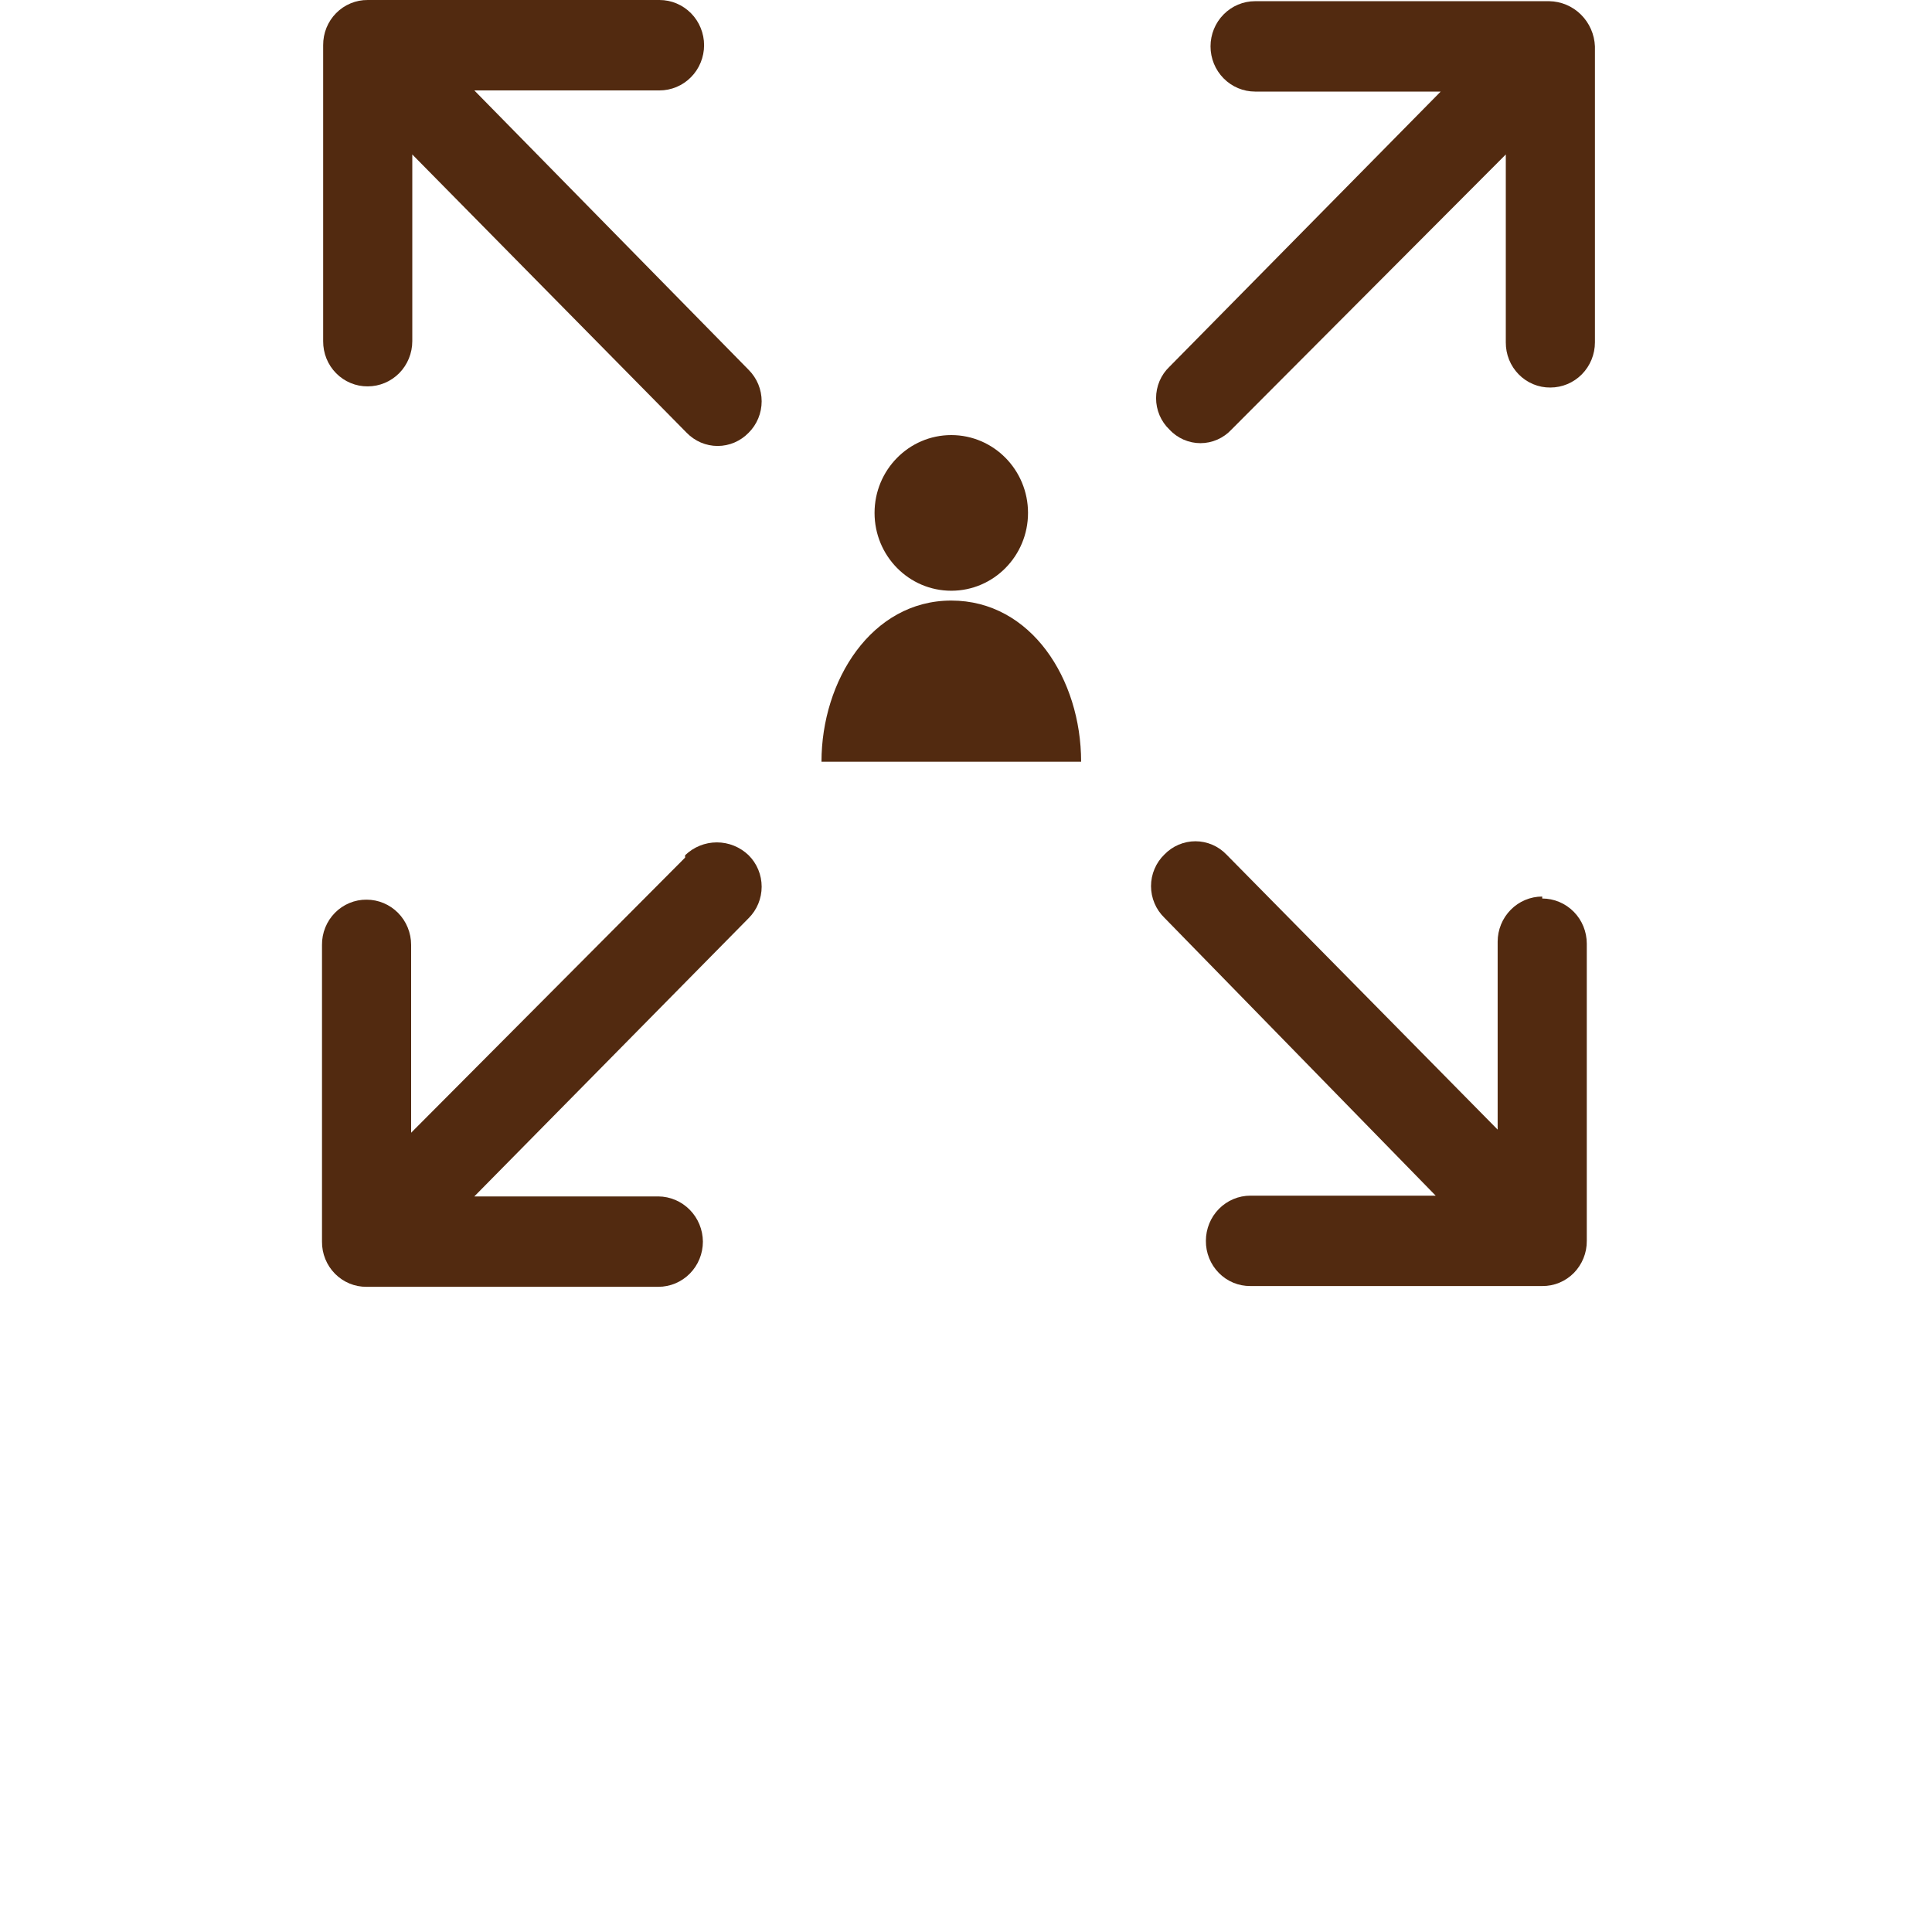
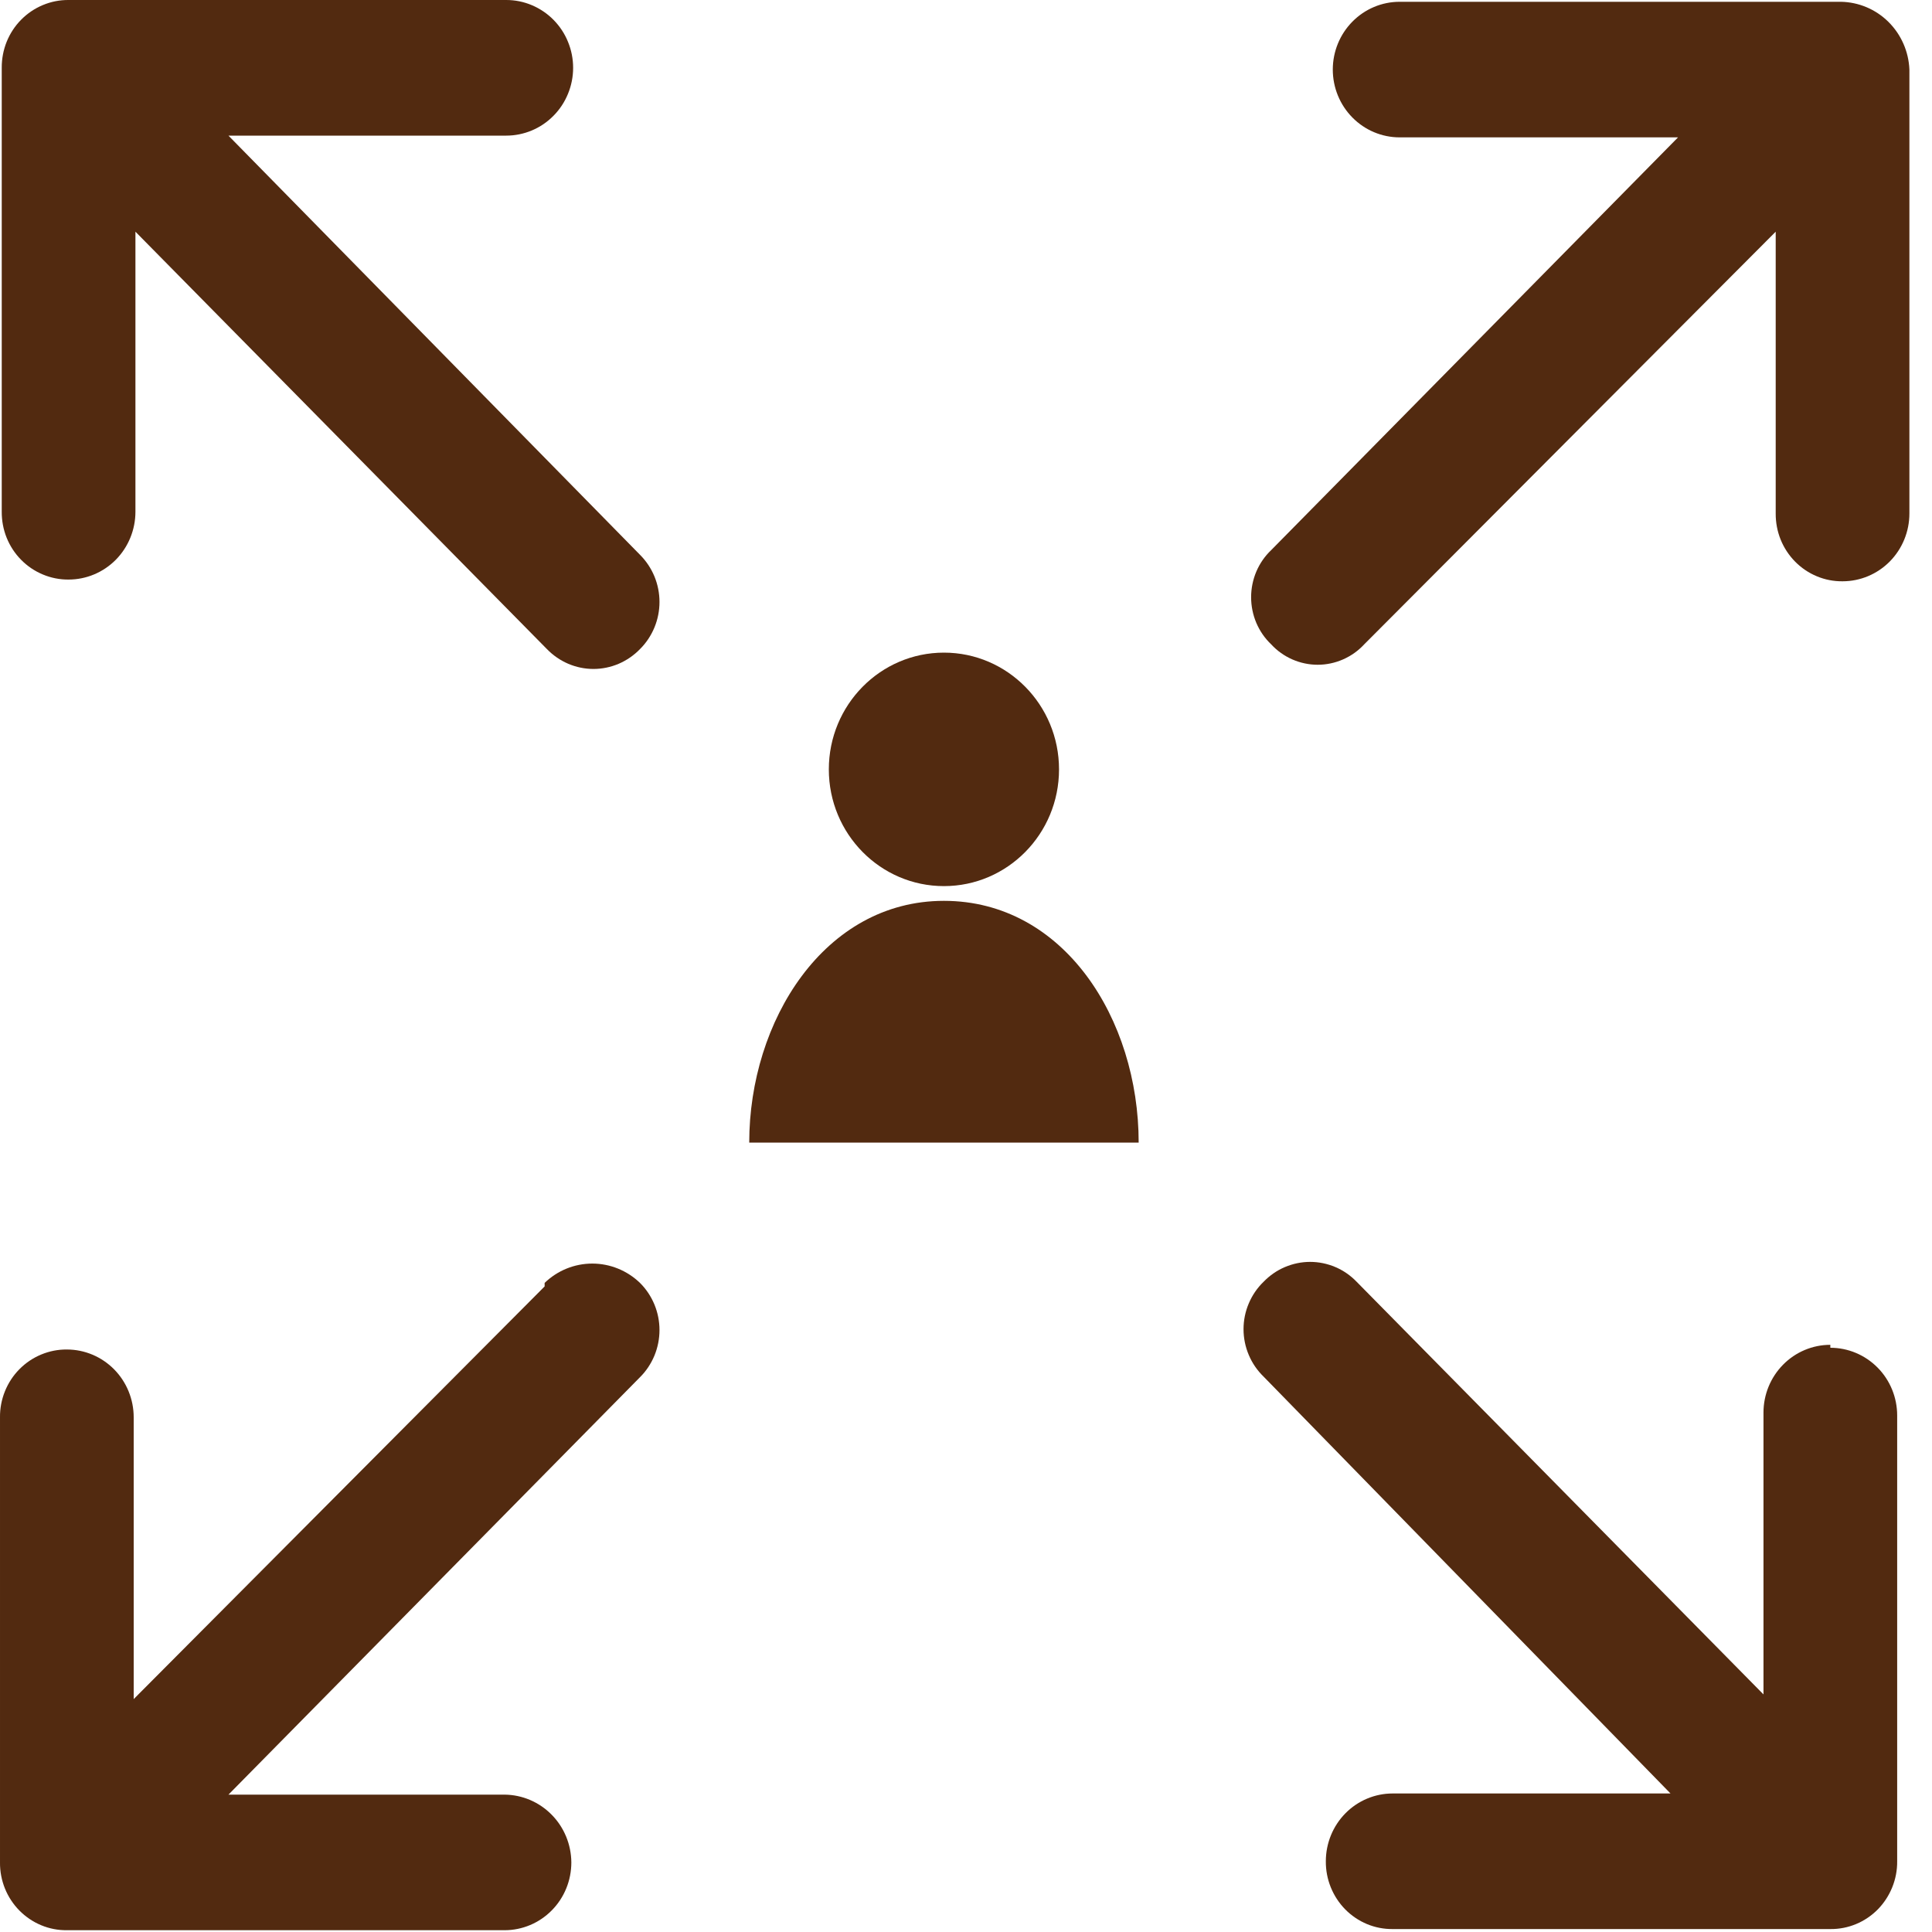
- <svg xmlns="http://www.w3.org/2000/svg" width="40" height="40" viewBox="0 0 40 60" fill="none">
+ <svg xmlns="http://www.w3.org/2000/svg" viewBox="0 0 40 40" fill="none">
  <g clip-path="url(#clip0)">
    <path d="M37.895 27.843C37.528 27.843 37.176 27.991 36.917 28.254C36.657 28.517 36.511 28.874 36.511 29.246V35.081L28.087 26.537C27.962 26.407 27.812 26.303 27.647 26.233C27.482 26.163 27.304 26.126 27.125 26.126C26.946 26.126 26.768 26.163 26.603 26.233C26.437 26.303 26.288 26.407 26.162 26.537C26.031 26.663 25.926 26.816 25.855 26.985C25.783 27.153 25.746 27.335 25.746 27.519C25.746 27.703 25.783 27.885 25.855 28.054C25.926 28.223 26.031 28.375 26.162 28.502L34.586 37.132H28.834C28.467 37.132 28.115 37.279 27.855 37.543C27.596 37.806 27.45 38.163 27.45 38.535C27.448 38.72 27.483 38.903 27.552 39.074C27.621 39.245 27.723 39.401 27.852 39.532C27.98 39.662 28.134 39.766 28.302 39.836C28.471 39.906 28.651 39.941 28.834 39.939H37.895C38.078 39.941 38.258 39.906 38.427 39.836C38.596 39.766 38.749 39.662 38.878 39.532C39.006 39.401 39.108 39.245 39.177 39.074C39.246 38.903 39.281 38.72 39.279 38.535V29.307C39.279 28.935 39.134 28.578 38.874 28.315C38.614 28.052 38.262 27.904 37.895 27.904V27.843Z" fill="#522A10" />
    <path d="M4.73 2.808H10.482C10.664 2.808 10.843 2.771 11.011 2.701C11.179 2.63 11.332 2.527 11.46 2.396C11.589 2.266 11.691 2.111 11.76 1.941C11.83 1.771 11.866 1.588 11.866 1.404C11.866 1.219 11.83 1.037 11.76 0.867C11.691 0.696 11.589 0.542 11.46 0.411C11.332 0.281 11.179 0.178 11.011 0.107C10.843 0.036 10.664 5.3986e-05 10.482 5.3986e-05H1.42C1.238 -0.002 1.057 0.034 0.889 0.104C0.72 0.174 0.567 0.277 0.438 0.408C0.309 0.538 0.207 0.694 0.138 0.865C0.069 1.036 0.035 1.219 0.036 1.404V10.595C0.035 10.78 0.069 10.963 0.138 11.134C0.207 11.305 0.309 11.461 0.438 11.591C0.567 11.722 0.72 11.825 0.889 11.895C1.057 11.965 1.238 12.001 1.42 11.999C1.787 11.999 2.139 11.851 2.399 11.588C2.658 11.325 2.804 10.967 2.804 10.595V4.797L11.324 13.439C11.45 13.569 11.6 13.672 11.765 13.743C11.93 13.813 12.107 13.85 12.287 13.85C12.466 13.85 12.644 13.813 12.809 13.743C12.974 13.672 13.124 13.569 13.25 13.439C13.378 13.312 13.479 13.16 13.549 12.992C13.618 12.825 13.654 12.645 13.654 12.463C13.654 12.281 13.618 12.101 13.549 11.933C13.479 11.765 13.378 11.614 13.25 11.486L4.73 2.808Z" fill="#522A10" />
    <path d="M11.276 26.634L2.768 35.178V29.344C2.768 28.971 2.622 28.614 2.363 28.351C2.103 28.088 1.751 27.94 1.384 27.94C1.202 27.938 1.021 27.974 0.853 28.044C0.684 28.114 0.531 28.217 0.402 28.348C0.273 28.478 0.171 28.634 0.102 28.805C0.033 28.976 -0.002 29.159 5.32246e-05 29.344V38.559C-0.002 38.744 0.033 38.928 0.102 39.099C0.171 39.27 0.273 39.425 0.402 39.556C0.531 39.686 0.684 39.79 0.853 39.86C1.021 39.93 1.202 39.965 1.384 39.963H10.446C10.813 39.963 11.165 39.815 11.424 39.552C11.684 39.289 11.829 38.932 11.829 38.559C11.826 38.188 11.68 37.833 11.421 37.571C11.162 37.308 10.812 37.159 10.446 37.156H4.73L13.25 28.514C13.378 28.387 13.479 28.235 13.549 28.067C13.618 27.899 13.654 27.719 13.654 27.537C13.654 27.355 13.618 27.175 13.549 27.008C13.479 26.84 13.378 26.688 13.25 26.561C12.983 26.304 12.63 26.161 12.263 26.161C11.895 26.161 11.542 26.304 11.276 26.561V26.634Z" fill="#522A10" />
    <path d="M38.052 0.037H28.978C28.611 0.037 28.259 0.185 28 0.448C27.74 0.711 27.594 1.068 27.594 1.44C27.594 1.813 27.74 2.17 28 2.433C28.259 2.696 28.611 2.844 28.978 2.844H34.742L26.319 11.389C26.187 11.514 26.083 11.665 26.011 11.833C25.94 12.001 25.903 12.182 25.903 12.365C25.903 12.548 25.94 12.729 26.011 12.897C26.083 13.065 26.187 13.216 26.319 13.341C26.442 13.475 26.591 13.58 26.757 13.653C26.922 13.725 27.101 13.763 27.281 13.763C27.462 13.763 27.64 13.725 27.805 13.653C27.971 13.58 28.12 13.475 28.244 13.341L36.764 4.797V10.632C36.763 10.816 36.797 11 36.866 11.171C36.935 11.342 37.037 11.497 37.166 11.628C37.295 11.759 37.448 11.862 37.617 11.932C37.785 12.002 37.966 12.037 38.148 12.035C38.515 12.035 38.867 11.887 39.127 11.624C39.386 11.361 39.532 11.004 39.532 10.632V1.44C39.517 1.067 39.361 0.713 39.097 0.452C38.833 0.191 38.481 0.043 38.112 0.037H38.052Z" fill="#522A10" />
    <path d="M19.543 18.346C20.859 18.346 21.926 17.264 21.926 15.929C21.926 14.595 20.859 13.512 19.543 13.512C18.227 13.512 17.16 14.595 17.16 15.929C17.16 17.264 18.227 18.346 19.543 18.346Z" fill="#522A10" />
    <path d="M15.512 23.656C15.512 21.141 17.064 18.651 19.543 18.651C22.022 18.651 23.575 21.092 23.575 23.656" fill="#522A10" />
  </g>
</svg>
